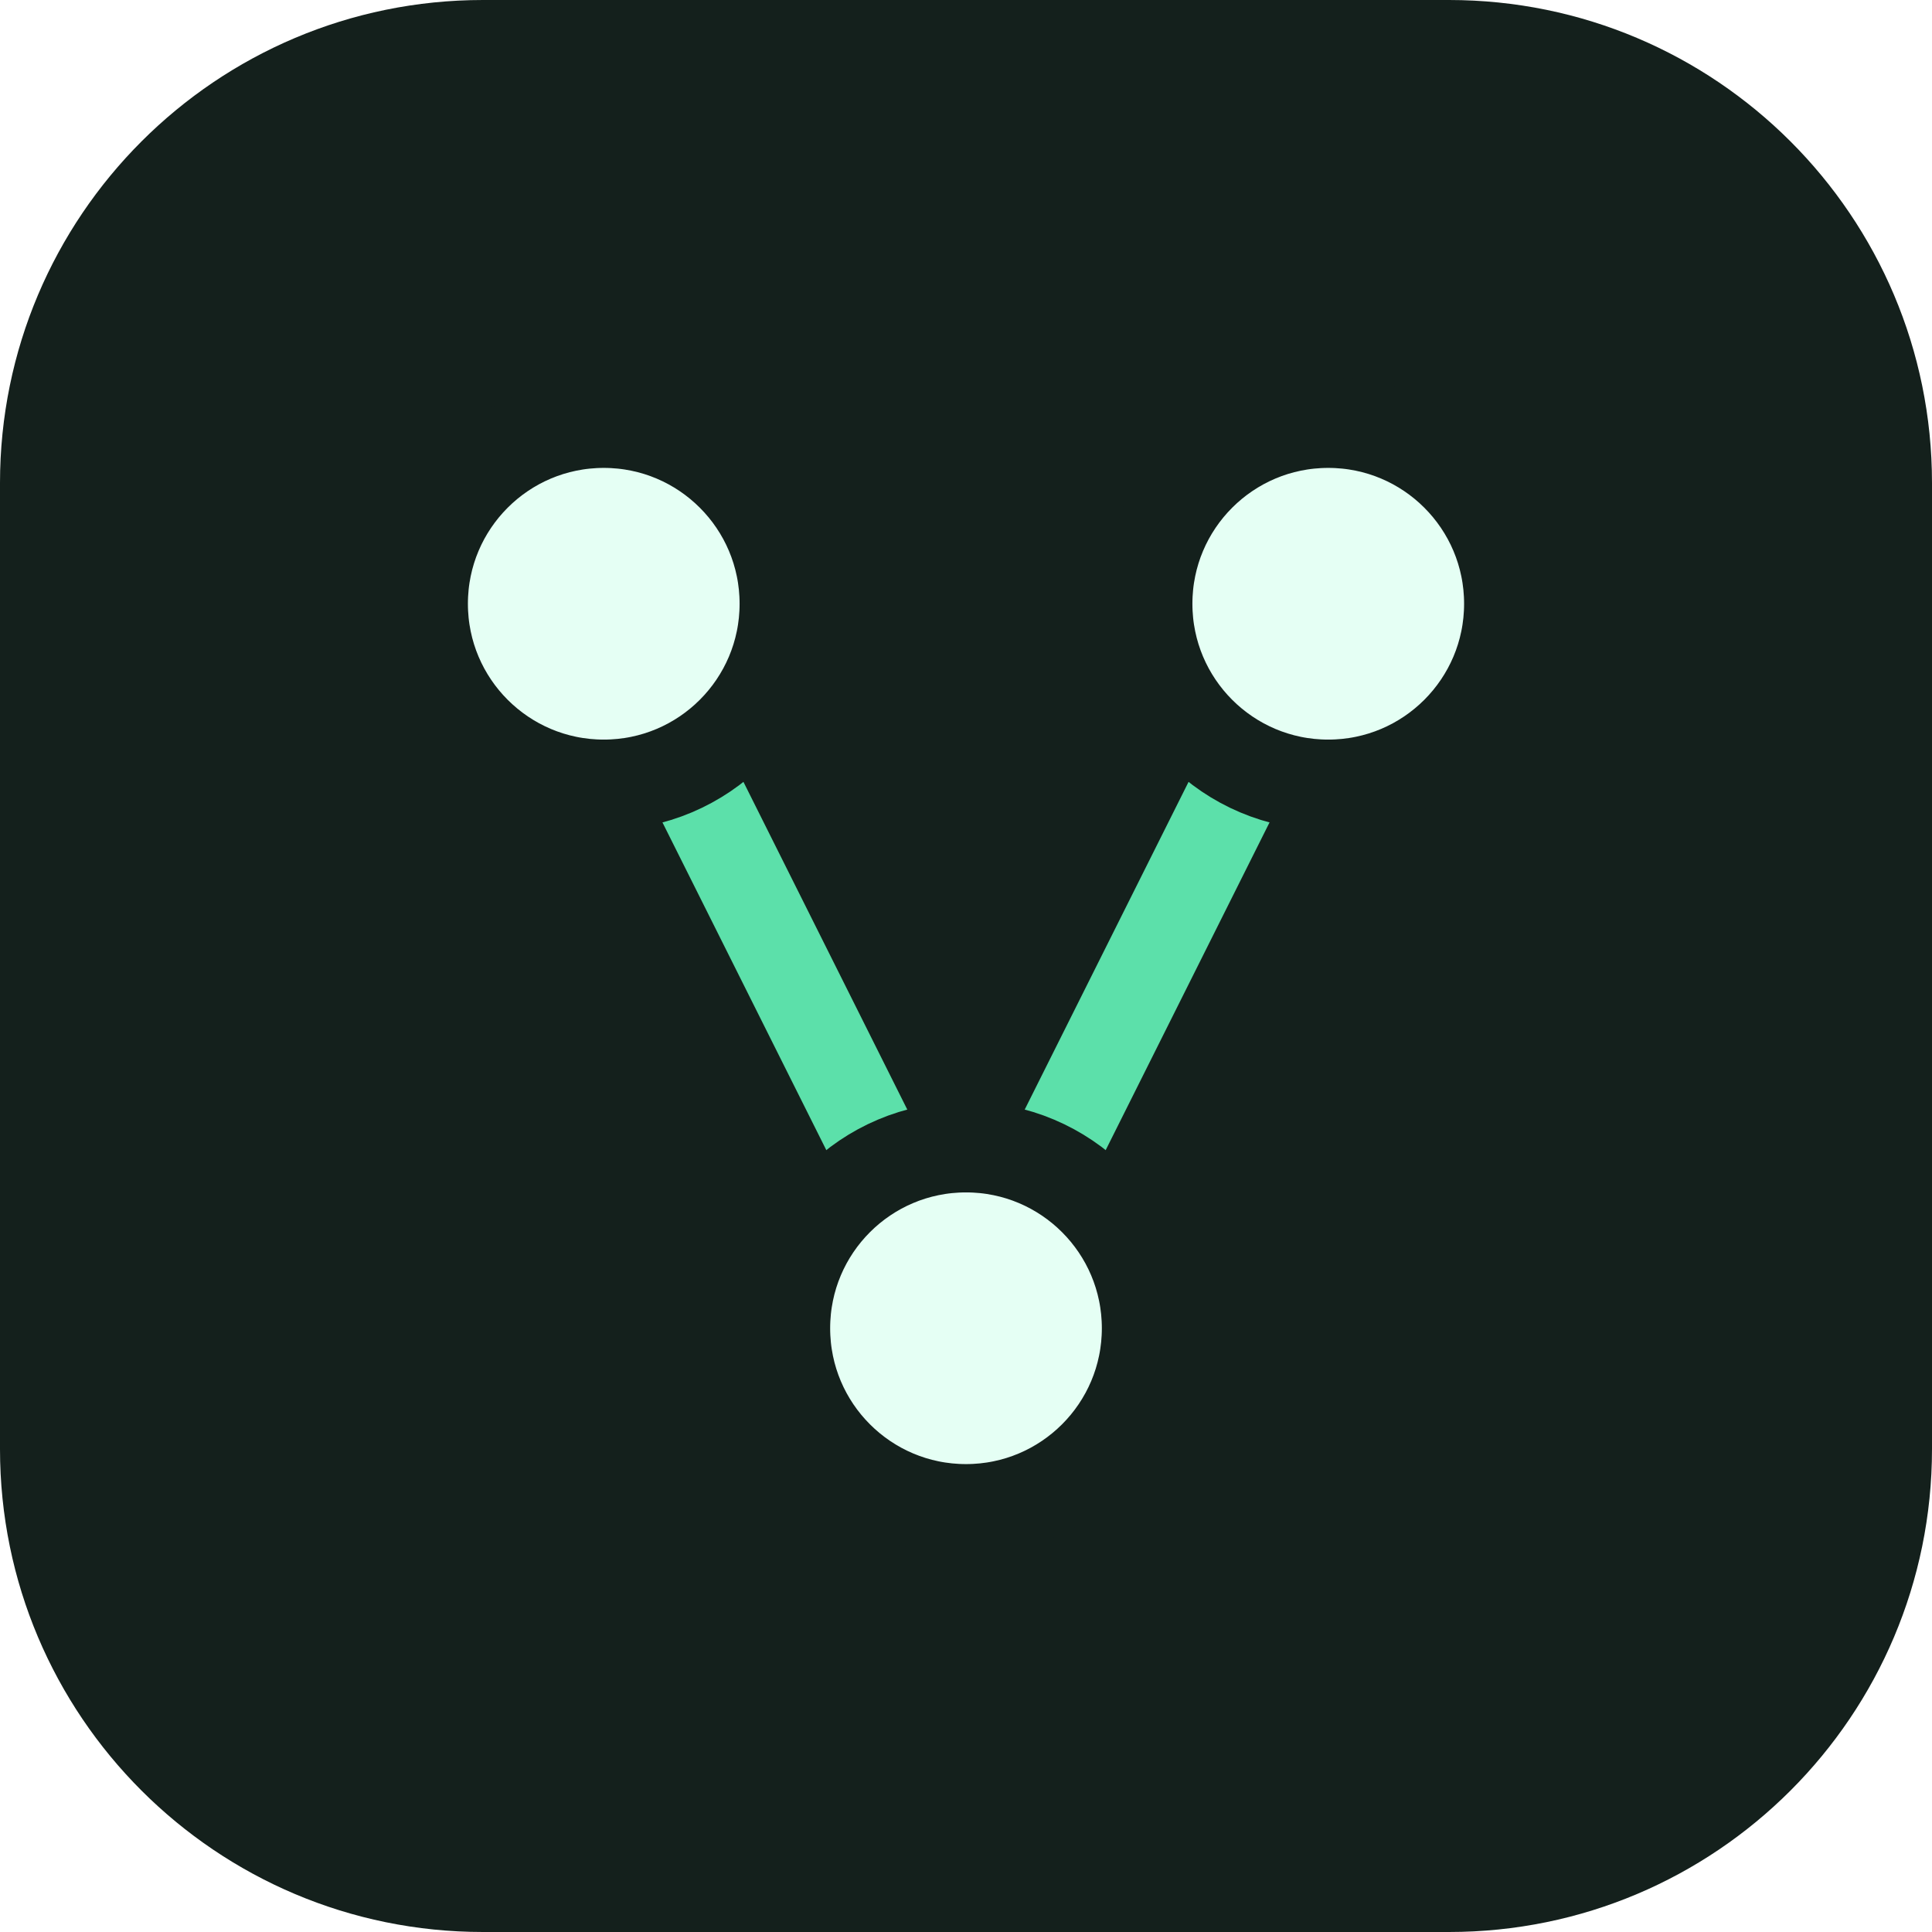
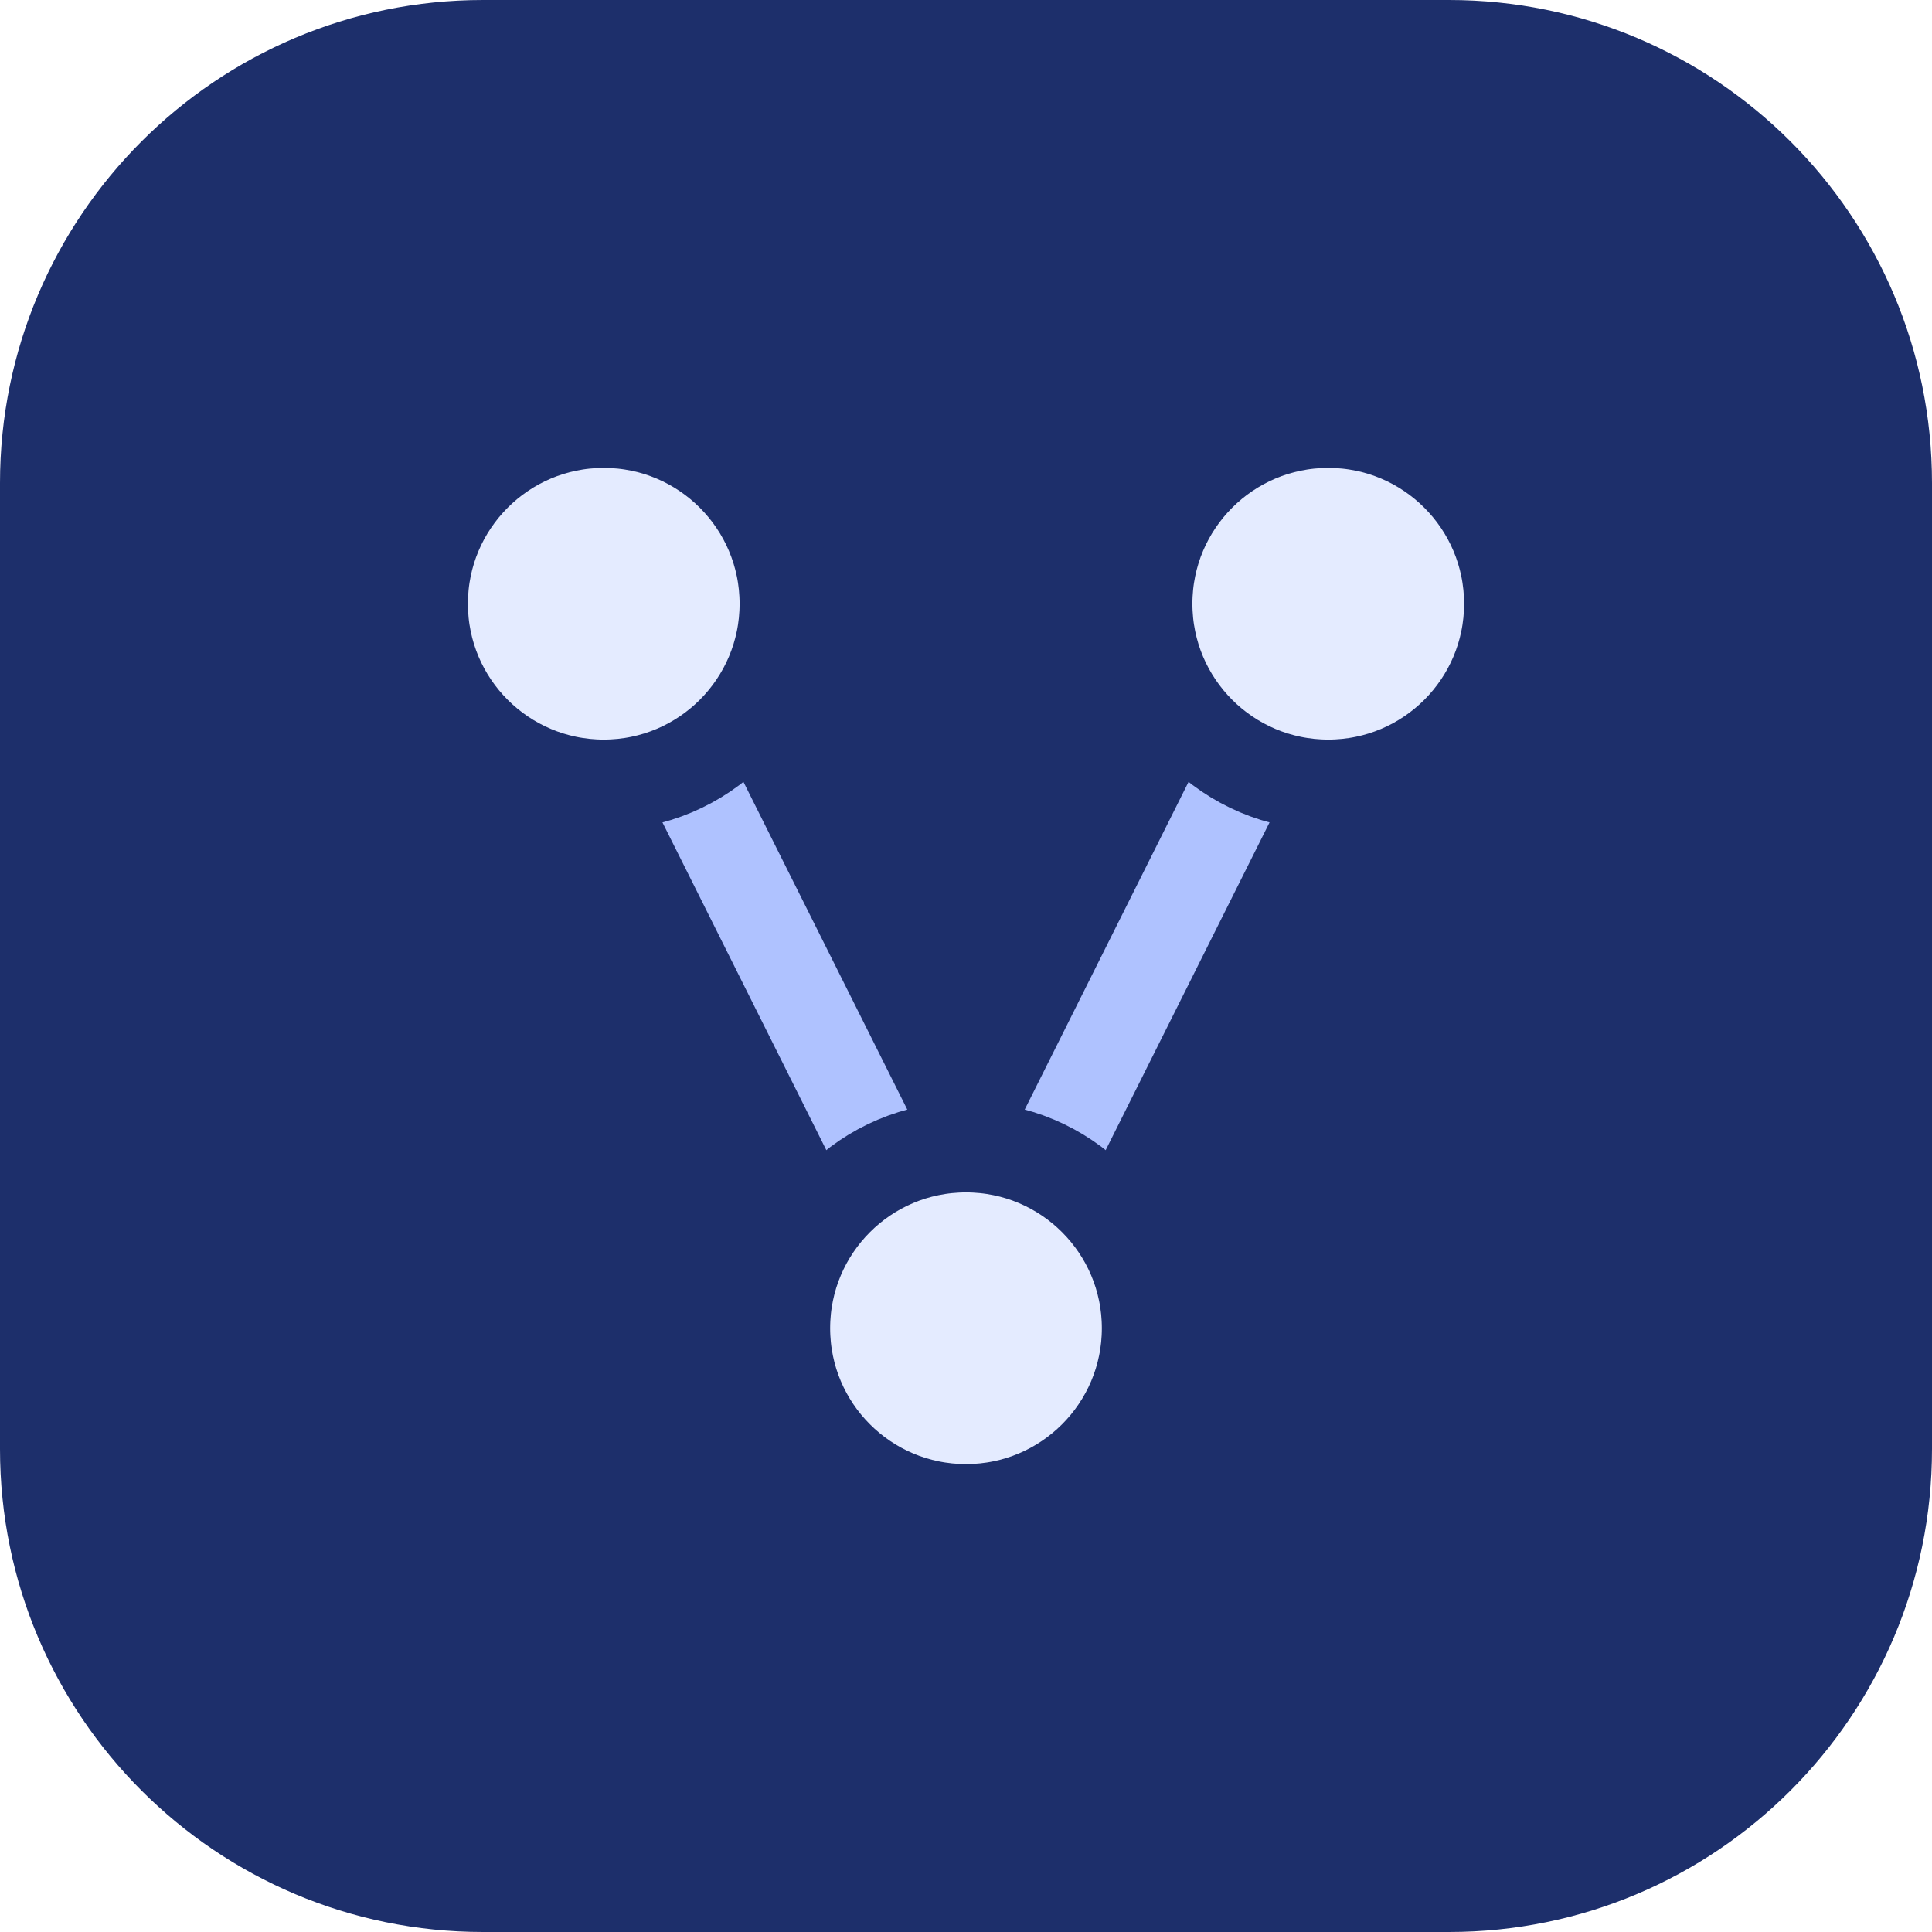
<svg xmlns="http://www.w3.org/2000/svg" viewBox="0 0 64 64">
-   <rect width="64" height="64" rx="16" fill="#14201c" />
-   <path d="M20 20 32 44 44 20" fill="none" stroke="#5ce0aa" stroke-width="3" stroke-linecap="round" stroke-linejoin="round" />
-   <circle cx="20" cy="20" r="6" fill="#e5fff4" stroke="#14201c" stroke-width="3" />
-   <circle cx="44" cy="20" r="6" fill="#e5fff4" stroke="#14201c" stroke-width="3" />
-   <circle cx="32" cy="44" r="6" fill="#e5fff4" stroke="#14201c" stroke-width="3" />
+   <rect width="64" height="64" rx="16" fill="#1d2f6b" />
+   <path d="M20 20 32 44 44 20" fill="none" stroke="#afc2ff" stroke-width="3" stroke-linecap="round" stroke-linejoin="round" />
+   <g fill="#e4ebff" stroke="#1d2f6b" stroke-width="3">
+     <circle cx="20" cy="20" r="6" />
+     <circle cx="44" cy="20" r="6" />
+     <circle cx="32" cy="44" r="6" />
+   </g>
</svg>
